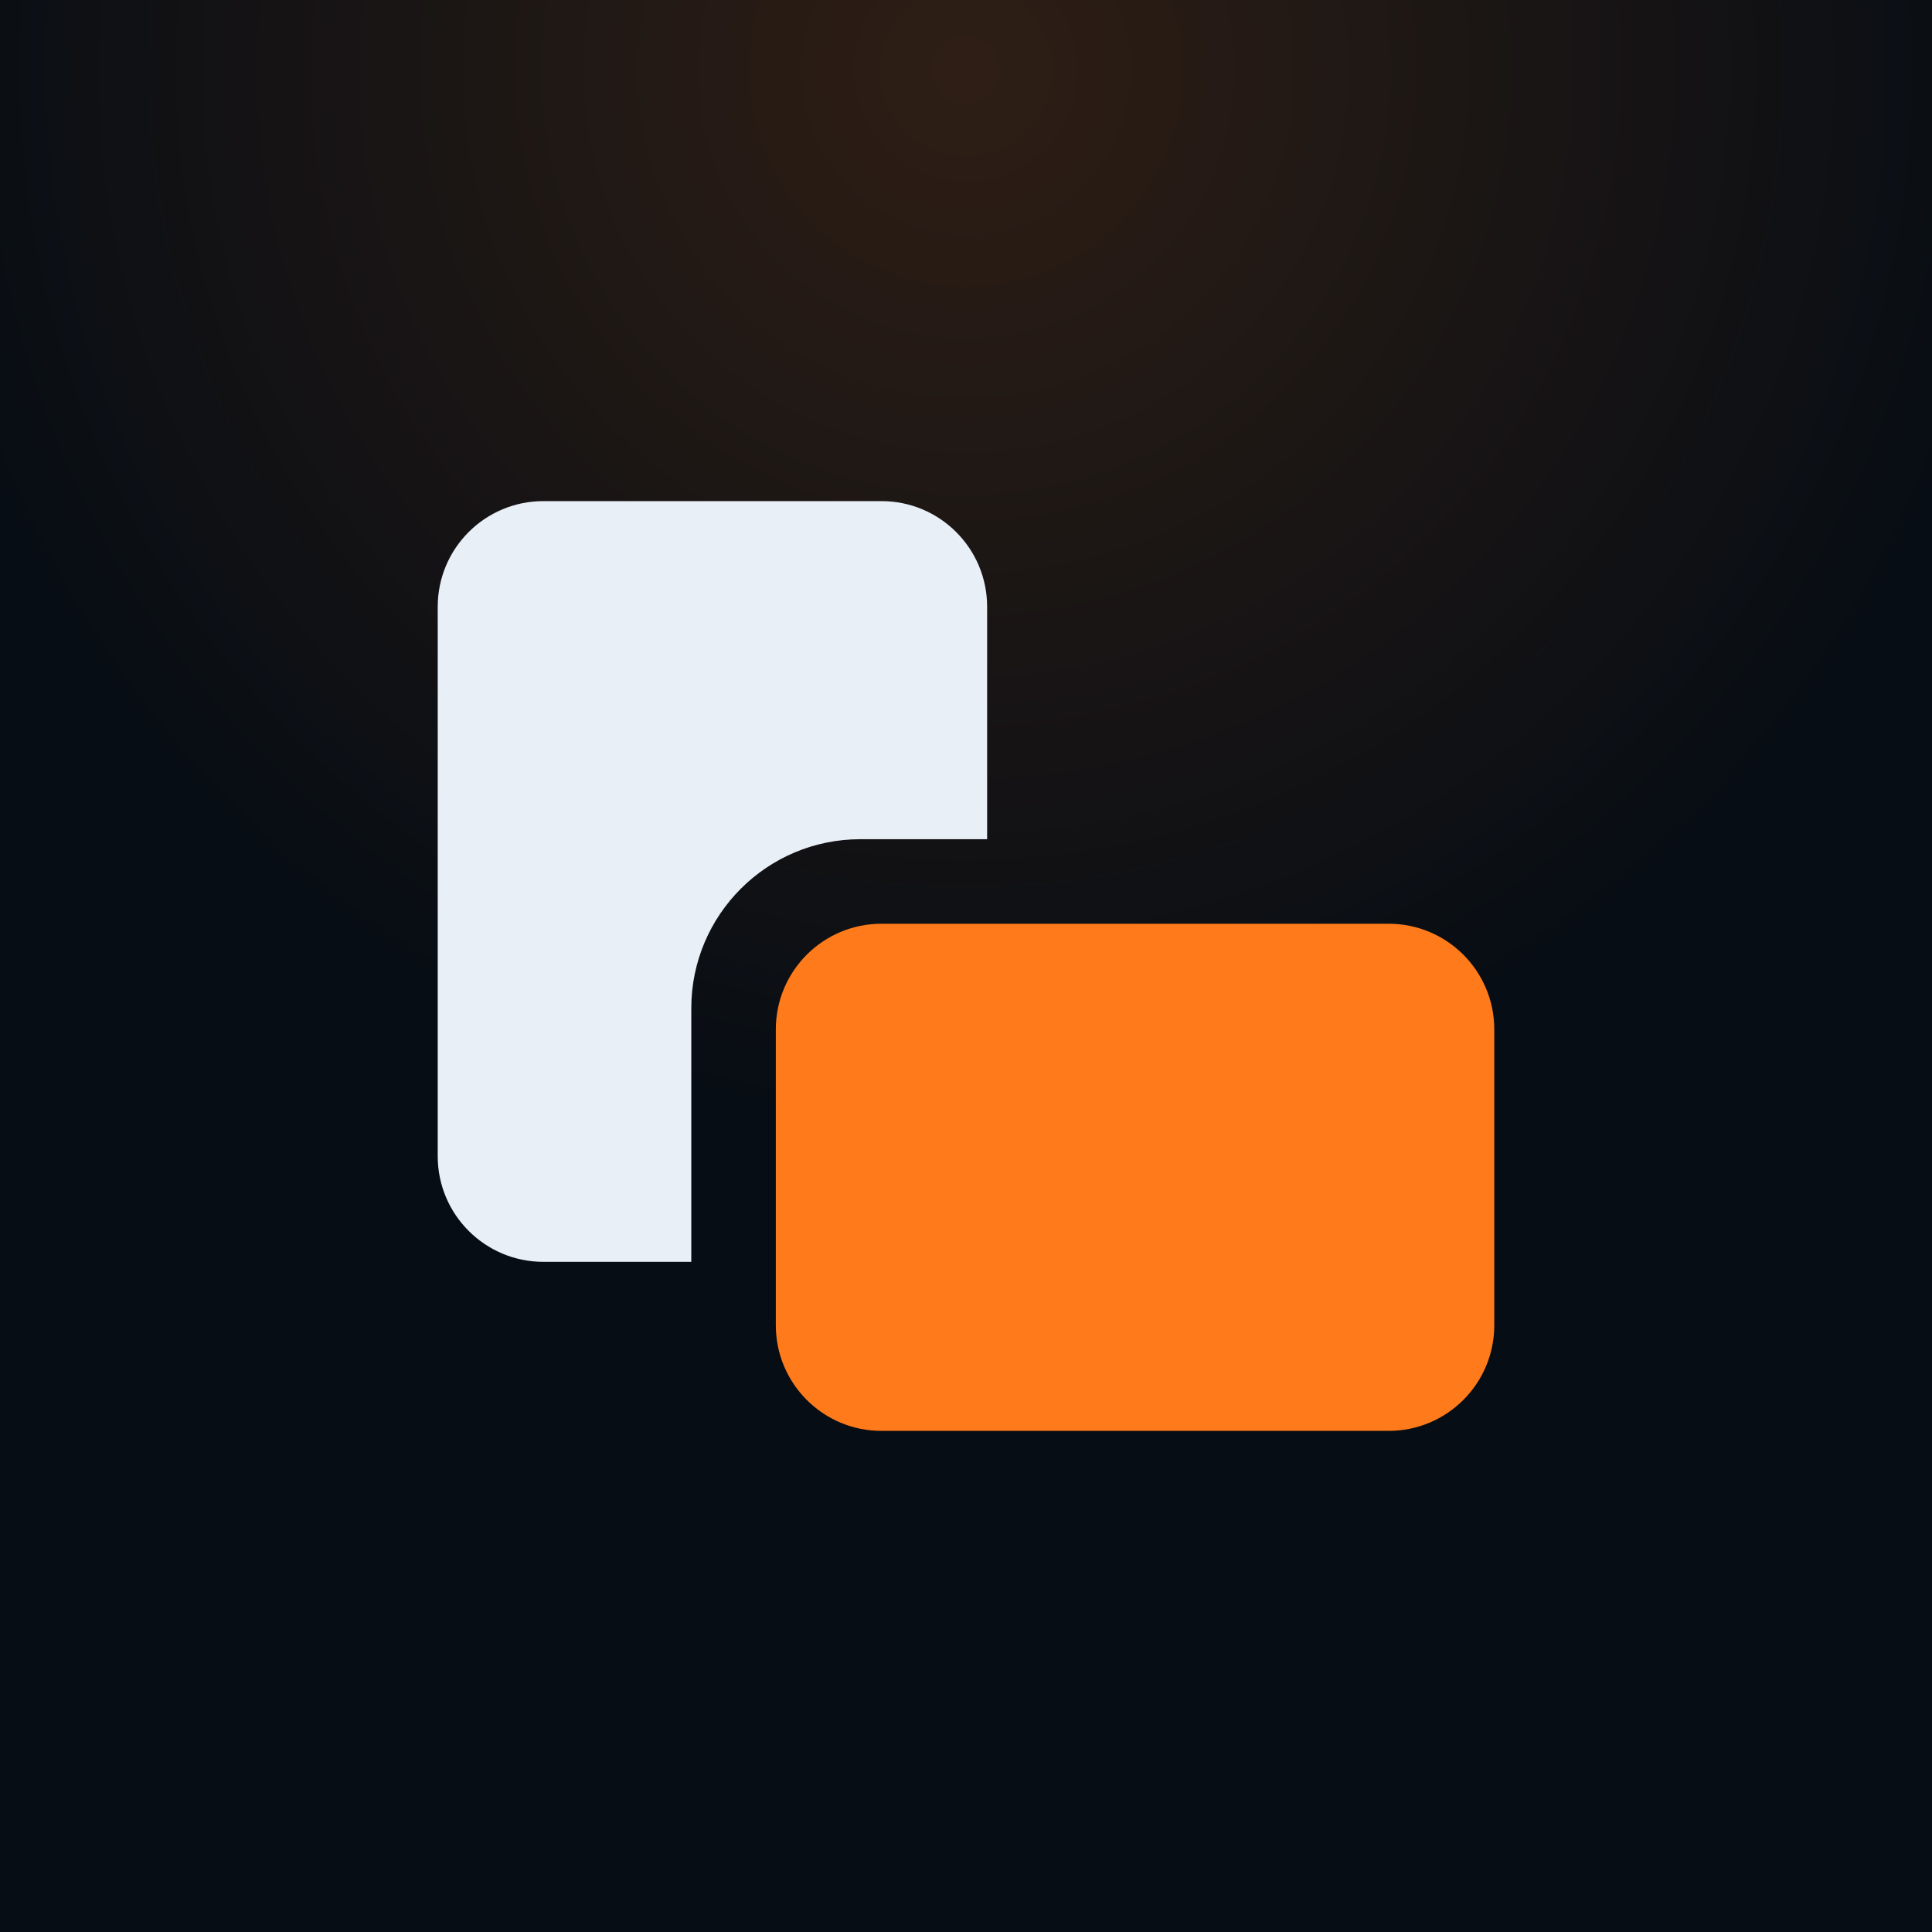
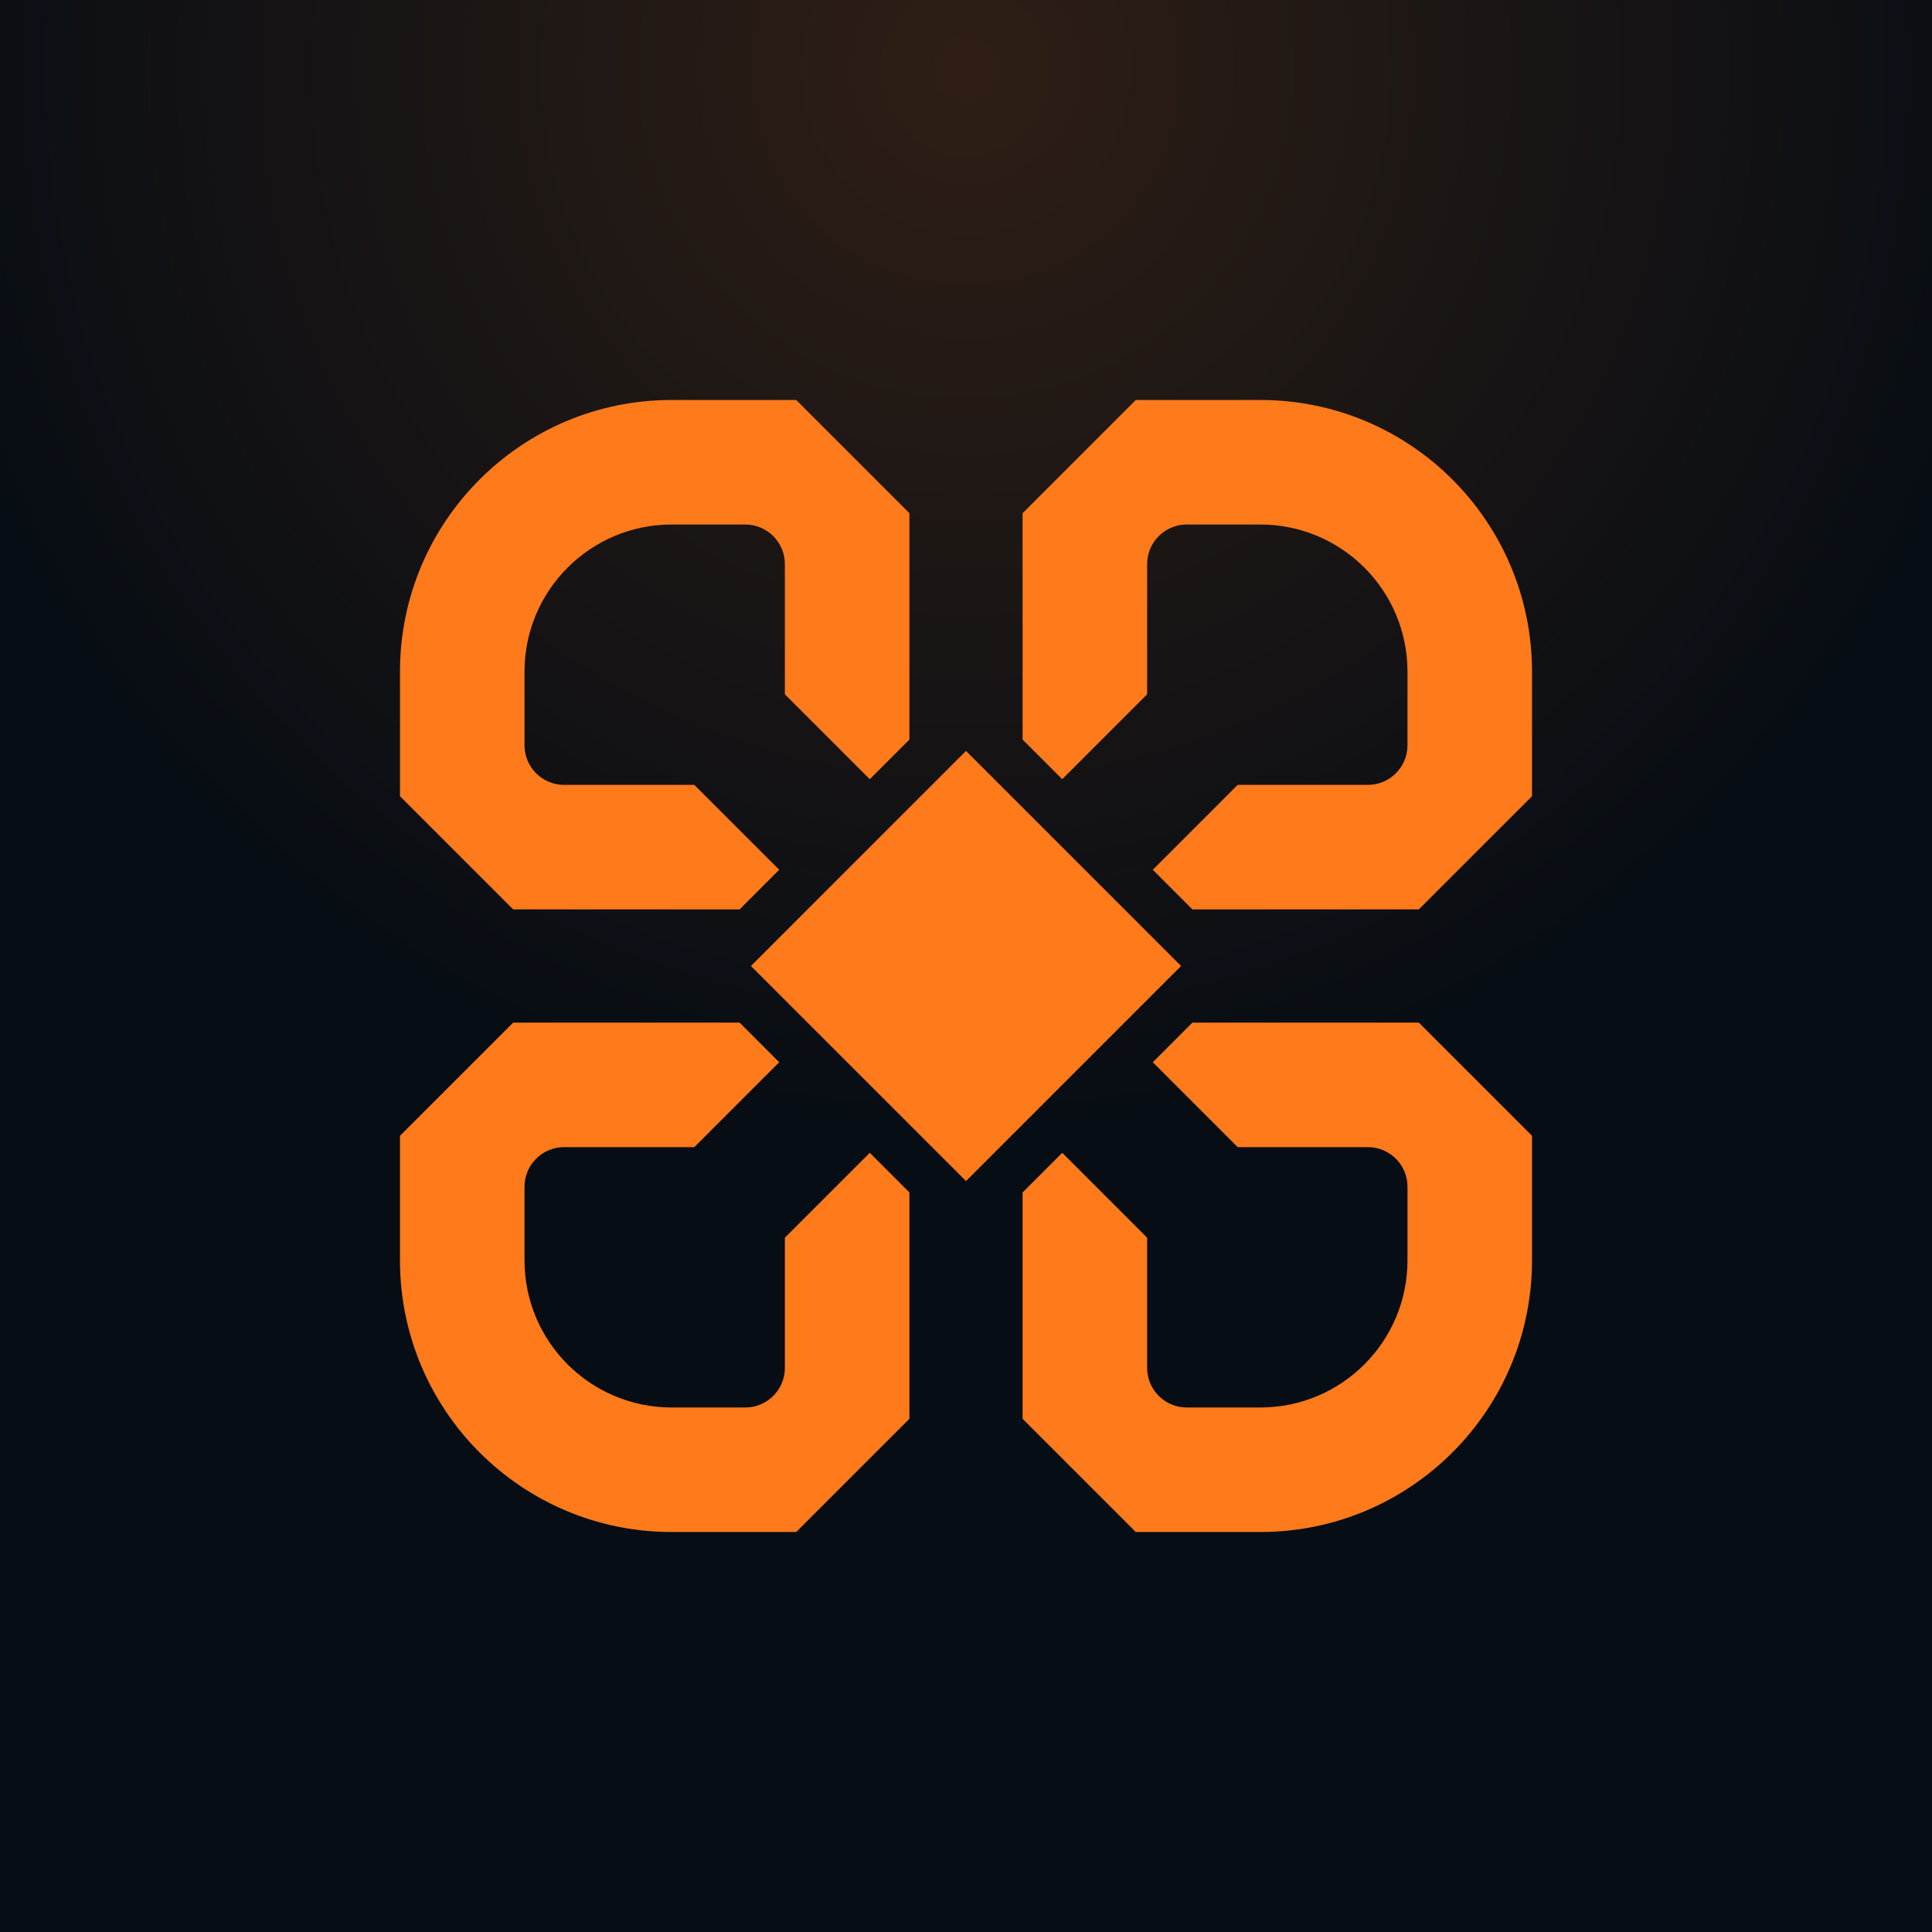
- <svg xmlns="http://www.w3.org/2000/svg" width="512" height="512" viewBox="0 0 512 512" role="img" aria-label="CMD &amp; CTRL">
+ <svg xmlns="http://www.w3.org/2000/svg" xmlns:xlink="http://www.w3.org/1999/xlink" width="512" height="512" viewBox="0 0 512 512" role="img" aria-label="CMD &amp; CTRL">
  <defs>
    <radialGradient id="pool" cx="50%" cy="4%" r="78%">
      <stop offset="0%" stop-color="#ff7a1a" stop-opacity="0.16" />
      <stop offset="70%" stop-color="#ff7a1a" stop-opacity="0" />
    </radialGradient>
-     <mask id="cut" maskUnits="userSpaceOnUse" x="0" y="0" width="512" height="512">
-       <rect width="512" height="512" fill="white" />
-       <rect x="152" y="208" width="336" height="256" rx="64" fill="black" />
-     </mask>
+     <path id="c" d="M-10-40V-80L-30-100H-52A48 48 0 0 0-100-52V-30L-80-10H-40L-33-17L-48-32H-71A7 7 0 0 1-78-39V-52A26 26 0 0 1-52-78H-39A7 7 0 0 1-32-71V-48L-17-33Z" />
  </defs>
  <rect width="512" height="512" fill="#070d14" />
  <rect width="512" height="512" fill="url(#pool)" />
-   <g transform="translate(76.8 76.8) scale(0.7)">
-     <rect x="56" y="80" width="208" height="288" rx="40" fill="#e8eff7" mask="url(#cut)" />
-     <rect x="184" y="240" width="272" height="192" rx="40" fill="#ff7a1a" />
+   <g transform="translate(256 256) scale(1.5)" fill="#ff7a1a">
+     <use href="#c" xlink:href="#c" />
+     <use href="#c" xlink:href="#c" transform="scale(-1 1)" />
+     <use href="#c" xlink:href="#c" transform="scale(1 -1)" />
+     <use href="#c" xlink:href="#c" transform="scale(-1 -1)" />
+     <path d="M0-38L38 0L0 38L-38 0Z" />
  </g>
</svg>
